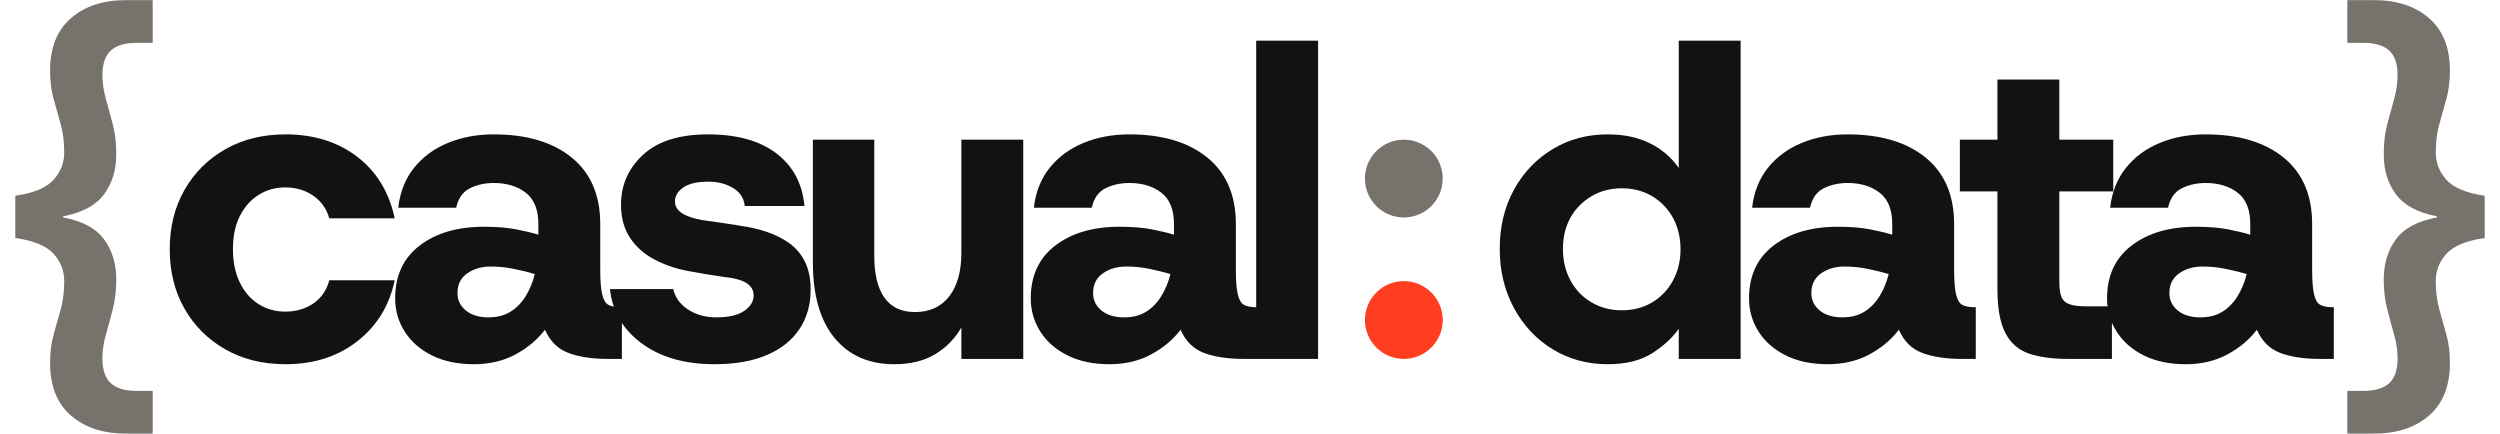
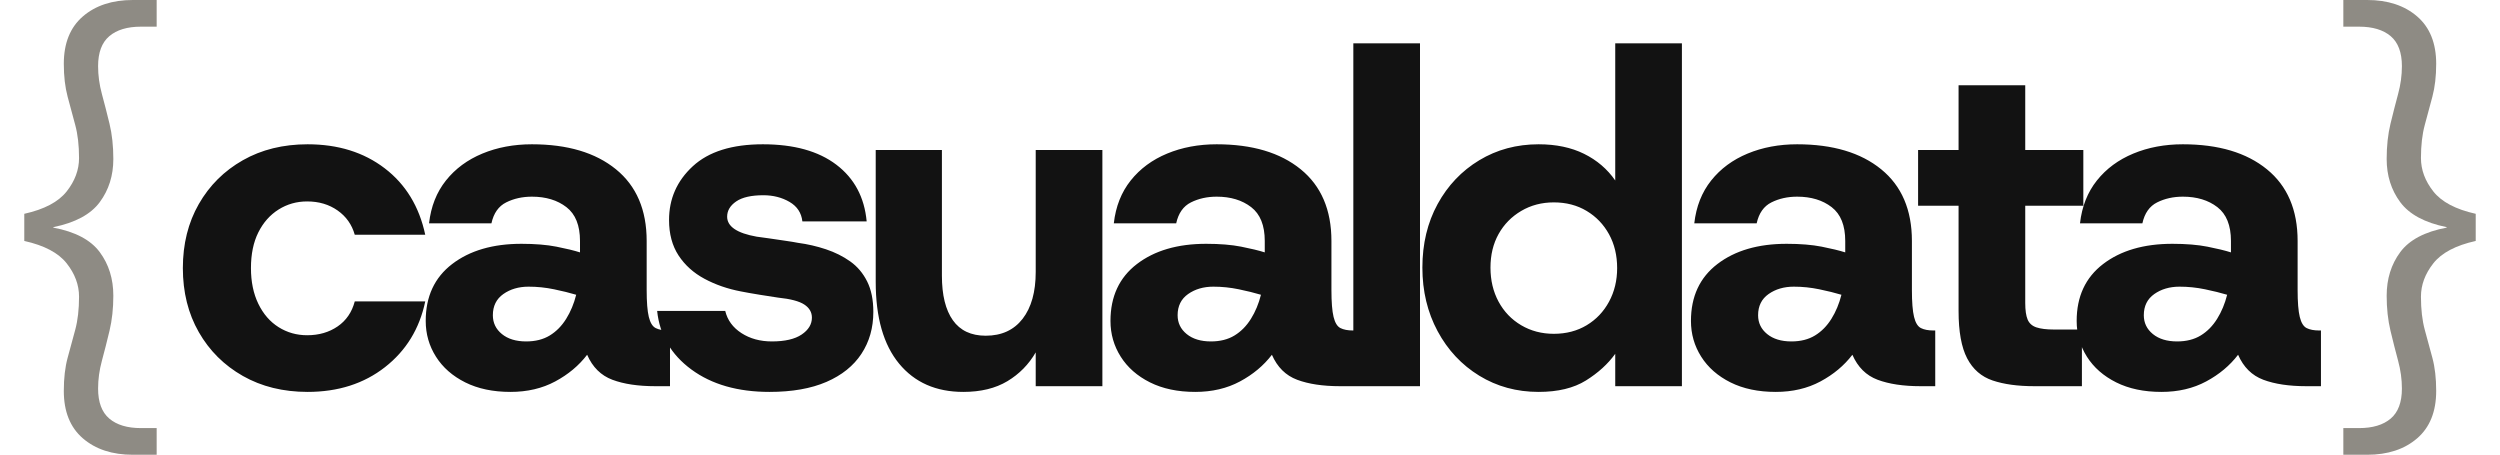
- <svg xmlns="http://www.w3.org/2000/svg" viewBox="0 -812 5656 981">
-   <path fill="#77736C" d="M284.714 169Q207.571 169 160.428 128.072Q113.285 87.143 113.285 9.286Q113.285 -26.429 121.285 -54.857Q129.285 -83.286 137.285 -112.071Q145.285 -140.857 145.285 -175.857Q145.285 -211.428 121.071 -238Q96.857 -264.571 34.571 -273.571V-369.143Q96.857 -378.143 121.071 -405.071Q145.285 -432 145.285 -466.857Q145.285 -502.571 137.285 -531Q129.285 -559.428 121.285 -588.357Q113.285 -617.285 113.285 -652Q113.285 -729.857 160.428 -770.786Q207.571 -811.714 284.714 -811.714H345.429V-715H308.143Q269.429 -715 250.572 -697.5Q231.715 -680 231.715 -642Q231.715 -615.857 239.357 -588.857Q247 -561.857 255 -531.357Q263 -500.857 263 -462.714Q263 -410 235.572 -372.571Q208.143 -335.143 142.715 -322.571V-320.143Q208.143 -307.857 235.572 -270.428Q263 -233 263 -180Q263 -142.857 255 -111.857Q247 -80.857 239.357 -54.214Q231.715 -27.571 231.715 -0.714Q231.715 37.286 250.572 54.786Q269.429 72.286 308.143 72.286H345.429V169Z" />
-   <path fill="#121212" d="M646.0 12Q569.0 12 510.0 -21.5Q451.0 -55 417.5 -113.5Q384.0 -172 384.0 -248Q384.0 -324 417.5 -382.5Q451.0 -441 510.0 -474.5Q569.0 -508 646.0 -508Q742.0 -508 808.0 -457.5Q874.0 -407 893.0 -318H745.0Q736.0 -350 709.0 -369.0Q682.0 -388 645.0 -388Q612.0 -388 585.0 -371.0Q558.0 -354 542.5 -323.0Q527.0 -292 527.0 -248Q527.0 -205 542.5 -173.0Q558.0 -141 585.0 -124.0Q612.0 -107 645.0 -107Q682.0 -107 709.0 -125.5Q736.0 -144 745.0 -178H893.0Q875.0 -92 808.5 -40.0Q742.0 12 646.0 12Z M1072.0 12Q1017.0 12 977.0 -8.0Q937.0 -28 915.5 -62.0Q894.0 -96 894.0 -137Q894.0 -214 949.5 -256.5Q1005.0 -299 1095.0 -299Q1138.0 -299 1168.5 -293.0Q1199.0 -287 1218.0 -281V-305Q1218.0 -354 1189.5 -376.0Q1161.0 -398 1117.0 -398Q1087.0 -398 1063.0 -386.0Q1039.0 -374 1032.0 -342H901.0Q907.0 -395 936.5 -432.0Q966.0 -469 1013.0 -488.5Q1060.0 -508 1117.0 -508Q1229.0 -508 1293.5 -455.5Q1358.0 -403 1358.0 -305V-202Q1358.0 -164 1362.5 -145.5Q1367.0 -127 1377.0 -122.0Q1387.0 -117 1403.0 -117H1407.0V0H1376.0Q1322.0 0 1286.0 -13.5Q1250.0 -27 1233.0 -66Q1207.0 -32 1166.0 -10.0Q1125.0 12 1072.0 12ZM1105.0 -94Q1134.0 -94 1154.5 -106.5Q1175.0 -119 1189.0 -141.5Q1203.0 -164 1210.0 -192Q1190.0 -198 1163.5 -203.5Q1137.0 -209 1110.0 -209Q1079.0 -209 1057.0 -193.5Q1035.0 -178 1035.0 -149Q1035.0 -125 1054.0 -109.5Q1073.0 -94 1105.0 -94Z M1616.0 12Q1516.0 12 1452.0 -35.0Q1388.0 -82 1380.0 -158H1523.0Q1530.0 -129 1557.0 -111.5Q1584.0 -94 1621.0 -94Q1662.0 -94 1683.5 -108.5Q1705.0 -123 1705.0 -144Q1705.0 -161 1689.0 -171.5Q1673.0 -182 1634.0 -186Q1620.0 -188 1595.5 -192.0Q1571.0 -196 1556.0 -199Q1514.0 -207 1479.5 -225.5Q1445.0 -244 1425.0 -274.5Q1405.0 -305 1405.0 -349Q1405.0 -416 1455.0 -462.0Q1505.0 -508 1602.0 -508Q1700.0 -508 1756.5 -465.0Q1813.0 -422 1820.0 -346H1685.0Q1682.0 -373 1658.0 -387.0Q1634.0 -401 1603.0 -401Q1565.0 -401 1546.0 -388.0Q1527.0 -375 1527.0 -356Q1527.0 -325 1589.0 -314Q1598.0 -313 1614.5 -310.5Q1631.0 -308 1648.5 -305.5Q1666.0 -303 1676.0 -301Q1706.0 -297 1734.5 -287.5Q1763.0 -278 1785.5 -262.0Q1808.0 -246 1821.0 -220.0Q1834.0 -194 1834.0 -156Q1834.0 -106 1809.0 -68.0Q1784.0 -30 1735.5 -9.0Q1687.0 12 1616.0 12Z M2023.0 12Q1937.0 12 1888.0 -47.5Q1839.0 -107 1839.0 -219V-496H1978.0V-232Q1978.0 -171 2001.0 -138.5Q2024.0 -106 2070.0 -106Q2120.0 -106 2147.5 -141.5Q2175.0 -177 2175.0 -240V-496H2315.0V0H2175.0V-71Q2153.0 -33 2115.5 -10.5Q2078.0 12 2023.0 12Z M2510.0 12Q2455.0 12 2415.0 -8.0Q2375.0 -28 2353.5 -62.0Q2332.0 -96 2332.0 -137Q2332.0 -214 2387.5 -256.5Q2443.0 -299 2533.0 -299Q2576.0 -299 2606.5 -293.0Q2637.0 -287 2656.0 -281V-305Q2656.0 -354 2627.5 -376.0Q2599.0 -398 2555.0 -398Q2525.0 -398 2501.0 -386.0Q2477.0 -374 2470.0 -342H2339.0Q2345.0 -395 2374.5 -432.0Q2404.0 -469 2451.0 -488.5Q2498.0 -508 2555.0 -508Q2667.0 -508 2731.5 -455.5Q2796.0 -403 2796.0 -305V-202Q2796.0 -164 2800.5 -145.5Q2805.0 -127 2815.0 -122.0Q2825.0 -117 2841.0 -117H2845.0V0H2814.0Q2760.0 0 2724.0 -13.5Q2688.0 -27 2671.0 -66Q2645.0 -32 2604.0 -10.0Q2563.0 12 2510.0 12ZM2543.0 -94Q2572.0 -94 2592.5 -106.5Q2613.0 -119 2627.0 -141.5Q2641.0 -164 2648.0 -192Q2628.0 -198 2601.5 -203.5Q2575.0 -209 2548.0 -209Q2517.0 -209 2495.0 -193.5Q2473.0 -178 2473.0 -149Q2473.0 -125 2492.0 -109.5Q2511.0 -94 2543.0 -94Z M2842.0 0V-720H2982.0V0Z" />
-   <path fill="#121212" d="M3637.0 12Q3568.0 12 3512.5 -22.0Q3457.0 -56 3425.0 -115.5Q3393.0 -175 3393.0 -249Q3393.0 -324 3425.0 -382.5Q3457.0 -441 3512.5 -474.5Q3568.0 -508 3637.0 -508Q3692.0 -508 3732.5 -488.0Q3773.0 -468 3798.0 -432V-720H3938.0V0H3798.0V-68Q3775.0 -36 3736.5 -12.0Q3698.0 12 3637.0 12ZM3669.0 -110Q3708.0 -110 3738.0 -128.0Q3768.0 -146 3785.0 -177.5Q3802.0 -209 3802.0 -248Q3802.0 -288 3785.0 -319.0Q3768.0 -350 3738.0 -368.0Q3708.0 -386 3669.0 -386Q3631.0 -386 3600.5 -368.0Q3570.0 -350 3553.0 -319.5Q3536.0 -289 3536.0 -249Q3536.0 -209 3553.0 -177.5Q3570.0 -146 3600.5 -128.0Q3631.0 -110 3669.0 -110Z M4135.0 12Q4080.0 12 4040.0 -8.0Q4000.0 -28 3978.5 -62.0Q3957.0 -96 3957.0 -137Q3957.0 -214 4012.5 -256.5Q4068.0 -299 4158.0 -299Q4201.0 -299 4231.5 -293.0Q4262.0 -287 4281.0 -281V-305Q4281.0 -354 4252.5 -376.0Q4224.0 -398 4180.0 -398Q4150.0 -398 4126.0 -386.0Q4102.0 -374 4095.0 -342H3964.0Q3970.0 -395 3999.5 -432.0Q4029.0 -469 4076.0 -488.5Q4123.0 -508 4180.0 -508Q4292.0 -508 4356.5 -455.5Q4421.0 -403 4421.0 -305V-202Q4421.0 -164 4425.5 -145.5Q4430.0 -127 4440.0 -122.0Q4450.0 -117 4466.0 -117H4470.0V0H4439.0Q4385.0 0 4349.0 -13.5Q4313.0 -27 4296.0 -66Q4270.0 -32 4229.0 -10.0Q4188.0 12 4135.0 12ZM4168.0 -94Q4197.0 -94 4217.5 -106.5Q4238.0 -119 4252.0 -141.5Q4266.0 -164 4273.0 -192Q4253.0 -198 4226.5 -203.5Q4200.0 -209 4173.0 -209Q4142.0 -209 4120.0 -193.5Q4098.0 -178 4098.0 -149Q4098.0 -125 4117.0 -109.5Q4136.0 -94 4168.0 -94Z M4678.0 0Q4626.0 0 4590.5 -12.0Q4555.0 -24 4537.0 -58.5Q4519.0 -93 4519.0 -158V-379H4434.0V-496H4519.0V-632H4659.0V-496H4781.0V-379H4659.0V-175Q4659.0 -152 4664.0 -140.0Q4669.0 -128 4682.5 -123.5Q4696.0 -119 4719.0 -119H4778.0V0Z M4945.0 12Q4890.0 12 4850.0 -8.0Q4810.0 -28 4788.5 -62.0Q4767.0 -96 4767.0 -137Q4767.0 -214 4822.5 -256.5Q4878.0 -299 4968.0 -299Q5011.0 -299 5041.5 -293.0Q5072.0 -287 5091.0 -281V-305Q5091.0 -354 5062.5 -376.0Q5034.0 -398 4990.0 -398Q4960.0 -398 4936.0 -386.0Q4912.0 -374 4905.0 -342H4774.0Q4780.0 -395 4809.5 -432.0Q4839.0 -469 4886.0 -488.5Q4933.0 -508 4990.0 -508Q5102.0 -508 5166.5 -455.5Q5231.0 -403 5231.0 -305V-202Q5231.0 -164 5235.5 -145.5Q5240.0 -127 5250.0 -122.0Q5260.0 -117 5276.0 -117H5280.0V0H5249.0Q5195.0 0 5159.0 -13.5Q5123.0 -27 5106.0 -66Q5080.0 -32 5039.0 -10.0Q4998.0 12 4945.0 12ZM4978.0 -94Q5007.0 -94 5027.5 -106.5Q5048.0 -119 5062.0 -141.5Q5076.0 -164 5083.0 -192Q5063.0 -198 5036.5 -203.5Q5010.0 -209 4983.0 -209Q4952.0 -209 4930.0 -193.5Q4908.0 -178 4908.0 -149Q4908.0 -125 4927.0 -109.5Q4946.0 -94 4978.0 -94Z" />
-   <path fill="#77736C" d="M5310.571 169V72.286H5347.857Q5386.571 72.286 5405.428 54.786Q5424.285 37.286 5424.285 -0.714Q5424.285 -27.571 5416.643 -54.214Q5409 -80.857 5401 -111.857Q5393 -142.857 5393 -180Q5393 -233 5420.428 -270.428Q5447.857 -307.857 5513.285 -320.143V-322.571Q5447.857 -335.143 5420.428 -372.571Q5393 -410 5393 -462.714Q5393 -500.857 5401 -531.357Q5409 -561.857 5416.643 -588.857Q5424.285 -615.857 5424.285 -642Q5424.285 -680 5405.428 -697.5Q5386.571 -715 5347.857 -715H5310.571V-811.714H5371.286Q5448.429 -811.714 5495.572 -770.786Q5542.715 -729.857 5542.715 -652Q5542.715 -617.285 5534.715 -588.357Q5526.715 -559.428 5518.715 -531Q5510.715 -502.571 5510.715 -466.857Q5510.715 -432 5534.929 -405.071Q5559.143 -378.143 5621.429 -369.143V-273.571Q5559.143 -264.571 5534.929 -238Q5510.715 -211.428 5510.715 -175.857Q5510.715 -140.857 5518.715 -112.071Q5526.715 -83.286 5534.715 -54.857Q5542.715 -26.429 5542.715 9.286Q5542.715 87.143 5495.572 128.072Q5448.429 169 5371.286 169Z" />
-   <circle cx="3176.0" cy="-408.0" r="88.0" fill="#77736C" />
-   <circle cx="3176.0" cy="-88.0" r="88.0" fill="#FF3D1F" />
+ <svg xmlns="http://www.w3.org/2000/svg" viewBox="0 -811 5250 955" role="img" aria-label="casualdata">
+   <path fill="#8E8B84" d="M279 144Q214 144 174.0 109.5Q134 75 134 10Q134 -30 142.0 -59.5Q150 -89 158.0 -118.5Q166 -148 166 -188Q166 -225 140.0 -258.0Q114 -291 51 -305V-362Q114 -376 140.0 -409.0Q166 -442 166 -479Q166 -519 158.0 -548.5Q150 -578 142.0 -608.0Q134 -638 134 -677Q134 -742 174.0 -776.5Q214 -811 279 -811H329V-755H296Q253 -755 229.5 -735.0Q206 -715 206 -672Q206 -643 214.0 -613.5Q222 -584 230.0 -551.0Q238 -518 238 -477Q238 -425 209.5 -386.5Q181 -348 112 -334V-333Q181 -320 209.5 -281.5Q238 -243 238 -190Q238 -150 230.0 -116.5Q222 -83 214.0 -53.5Q206 -24 206 5Q206 48 229.5 68.0Q253 88 296 88H329V144Z M4921.0 144V88H4954.0Q4997.0 88 5020.5 68.0Q5044.0 48 5044.0 5Q5044.0 -24 5036.0 -53.5Q5028.0 -83 5020.0 -116.5Q5012.0 -150 5012.0 -190Q5012.0 -243 5040.5 -281.5Q5069.0 -320 5138.0 -333V-334Q5069.0 -348 5040.5 -386.5Q5012.0 -425 5012.0 -477Q5012.0 -518 5020.0 -551.0Q5028.0 -584 5036.0 -613.5Q5044.0 -643 5044.0 -672Q5044.0 -715 5020.5 -735.0Q4997.0 -755 4954.0 -755H4921.0V-811H4971.0Q5036.0 -811 5076.0 -776.5Q5116.0 -742 5116.0 -677Q5116.0 -638 5108.0 -608.0Q5100.0 -578 5092.0 -548.5Q5084.0 -519 5084.0 -479Q5084.0 -442 5110.0 -409.0Q5136.0 -376 5199.0 -362V-305Q5136.0 -291 5110.0 -258.0Q5084.0 -225 5084.0 -188Q5084.0 -148 5092.0 -118.5Q5100.0 -89 5108.0 -59.5Q5116.0 -30 5116.0 10Q5116.0 75 5076.0 109.5Q5036.0 144 4971.0 144Z" />
+   <path fill="#121212" d="M646.0 12Q569.0 12 510.0 -21.5Q451.0 -55 417.5 -113.5Q384.0 -172 384.0 -248Q384.0 -324 417.5 -382.5Q451.0 -441 510.0 -474.5Q569.0 -508 646.0 -508Q742.0 -508 808.0 -457.5Q874.0 -407 893.0 -318H745.0Q736.0 -350 709.0 -369.0Q682.0 -388 645.0 -388Q612.0 -388 585.0 -371.0Q558.0 -354 542.5 -323.0Q527.0 -292 527.0 -248Q527.0 -205 542.5 -173.0Q558.0 -141 585.0 -124.0Q612.0 -107 645.0 -107Q682.0 -107 709.0 -125.5Q736.0 -144 745.0 -178H893.0Q875.0 -92 808.5 -40.0Q742.0 12 646.0 12Z M1072.0 12Q1017.0 12 977.0 -8.0Q937.0 -28 915.5 -62.0Q894.0 -96 894.0 -137Q894.0 -214 949.5 -256.5Q1005.0 -299 1095.0 -299Q1138.0 -299 1168.5 -293.0Q1199.0 -287 1218.0 -281V-305Q1218.0 -354 1189.5 -376.0Q1161.0 -398 1117.0 -398Q1087.0 -398 1063.0 -386.0Q1039.0 -374 1032.0 -342H901.0Q907.0 -395 936.5 -432.0Q966.0 -469 1013.0 -488.5Q1060.0 -508 1117.0 -508Q1229.0 -508 1293.5 -455.5Q1358.0 -403 1358.0 -305V-202Q1358.0 -164 1362.5 -145.5Q1367.0 -127 1377.0 -122.0Q1387.0 -117 1403.0 -117H1407.0V0H1376.0Q1322.0 0 1286.0 -13.5Q1250.0 -27 1233.0 -66Q1207.0 -32 1166.0 -10.0Q1125.0 12 1072.0 12ZM1105.0 -94Q1134.0 -94 1154.5 -106.5Q1175.0 -119 1189.0 -141.5Q1203.0 -164 1210.0 -192Q1190.0 -198 1163.5 -203.5Q1137.0 -209 1110.0 -209Q1079.0 -209 1057.0 -193.5Q1035.0 -178 1035.0 -149Q1035.0 -125 1054.0 -109.5Q1073.0 -94 1105.0 -94Z M1616.0 12Q1516.0 12 1452.0 -35.0Q1388.0 -82 1380.0 -158H1523.0Q1530.0 -129 1557.0 -111.5Q1584.0 -94 1621.0 -94Q1662.0 -94 1683.5 -108.5Q1705.0 -123 1705.0 -144Q1705.0 -161 1689.0 -171.5Q1673.0 -182 1634.0 -186Q1620.0 -188 1595.5 -192.0Q1571.0 -196 1556.0 -199Q1514.0 -207 1479.5 -225.5Q1445.0 -244 1425.0 -274.5Q1405.0 -305 1405.0 -349Q1405.0 -416 1455.0 -462.0Q1505.0 -508 1602.0 -508Q1700.0 -508 1756.5 -465.0Q1813.0 -422 1820.0 -346H1685.0Q1682.0 -373 1658.0 -387.0Q1634.0 -401 1603.0 -401Q1565.0 -401 1546.0 -388.0Q1527.0 -375 1527.0 -356Q1527.0 -325 1589.0 -314Q1598.0 -313 1614.5 -310.5Q1631.0 -308 1648.5 -305.5Q1666.0 -303 1676.0 -301Q1706.0 -297 1734.5 -287.5Q1763.0 -278 1785.5 -262.0Q1808.0 -246 1821.0 -220.0Q1834.0 -194 1834.0 -156Q1834.0 -106 1809.0 -68.0Q1784.0 -30 1735.5 -9.0Q1687.0 12 1616.0 12Z M2023.0 12Q1937.0 12 1888.0 -47.5Q1839.0 -107 1839.0 -219V-496H1978.0V-232Q1978.0 -171 2001.0 -138.5Q2024.0 -106 2070.0 -106Q2120.0 -106 2147.5 -141.5Q2175.0 -177 2175.0 -240V-496H2315.0V0H2175.0V-71Q2153.0 -33 2115.5 -10.5Q2078.0 12 2023.0 12Z M2510.0 12Q2455.0 12 2415.0 -8.0Q2375.0 -28 2353.5 -62.0Q2332.0 -96 2332.0 -137Q2332.0 -214 2387.5 -256.5Q2443.0 -299 2533.0 -299Q2576.0 -299 2606.5 -293.0Q2637.0 -287 2656.0 -281V-305Q2656.0 -354 2627.5 -376.0Q2599.0 -398 2555.0 -398Q2525.0 -398 2501.0 -386.0Q2477.0 -374 2470.0 -342H2339.0Q2345.0 -395 2374.5 -432.0Q2404.0 -469 2451.0 -488.5Q2498.0 -508 2555.0 -508Q2667.0 -508 2731.5 -455.5Q2796.0 -403 2796.0 -305V-202Q2796.0 -164 2800.5 -145.5Q2805.0 -127 2815.0 -122.0Q2825.0 -117 2841.0 -117H2845.0V0H2814.0Q2760.0 0 2724.0 -13.5Q2688.0 -27 2671.0 -66Q2645.0 -32 2604.0 -10.0Q2563.0 12 2510.0 12ZM2543.0 -94Q2572.0 -94 2592.5 -106.5Q2613.0 -119 2627.0 -141.5Q2641.0 -164 2648.0 -192Q2628.0 -198 2601.5 -203.5Q2575.0 -209 2548.0 -209Q2517.0 -209 2495.0 -193.5Q2473.0 -178 2473.0 -149Q2473.0 -125 2492.0 -109.5Q2511.0 -94 2543.0 -94Z M2842.0 0V-720H2982.0V0Z M3231.0 12Q3162.0 12 3106.5 -22.0Q3051.0 -56 3019.0 -115.5Q2987.0 -175 2987.0 -249Q2987.0 -324 3019.0 -382.5Q3051.0 -441 3106.5 -474.5Q3162.0 -508 3231.0 -508Q3286.0 -508 3326.5 -488.0Q3367.0 -468 3392.0 -432V-720H3532.0V0H3392.0V-68Q3369.0 -36 3330.5 -12.0Q3292.0 12 3231.0 12ZM3263.0 -110Q3302.0 -110 3332.0 -128.0Q3362.0 -146 3379.0 -177.5Q3396.0 -209 3396.0 -248Q3396.0 -288 3379.0 -319.0Q3362.0 -350 3332.0 -368.0Q3302.0 -386 3263.0 -386Q3225.0 -386 3194.5 -368.0Q3164.0 -350 3147.0 -319.5Q3130.0 -289 3130.0 -249Q3130.0 -209 3147.0 -177.5Q3164.0 -146 3194.5 -128.0Q3225.0 -110 3263.0 -110Z M3729.0 12Q3674.0 12 3634.0 -8.0Q3594.0 -28 3572.5 -62.0Q3551.0 -96 3551.0 -137Q3551.0 -214 3606.5 -256.5Q3662.0 -299 3752.0 -299Q3795.0 -299 3825.5 -293.0Q3856.0 -287 3875.0 -281V-305Q3875.0 -354 3846.5 -376.0Q3818.0 -398 3774.0 -398Q3744.0 -398 3720.0 -386.0Q3696.0 -374 3689.0 -342H3558.0Q3564.0 -395 3593.5 -432.0Q3623.0 -469 3670.0 -488.5Q3717.0 -508 3774.0 -508Q3886.0 -508 3950.5 -455.5Q4015.0 -403 4015.0 -305V-202Q4015.0 -164 4019.5 -145.5Q4024.0 -127 4034.0 -122.0Q4044.0 -117 4060.0 -117H4064.0V0H4033.0Q3979.0 0 3943.0 -13.5Q3907.0 -27 3890.0 -66Q3864.0 -32 3823.0 -10.0Q3782.0 12 3729.0 12ZM3762.0 -94Q3791.0 -94 3811.5 -106.5Q3832.0 -119 3846.0 -141.5Q3860.0 -164 3867.0 -192Q3847.0 -198 3820.5 -203.5Q3794.0 -209 3767.0 -209Q3736.0 -209 3714.0 -193.5Q3692.0 -178 3692.0 -149Q3692.0 -125 3711.0 -109.5Q3730.0 -94 3762.0 -94Z M4272.0 0Q4220.0 0 4184.5 -12.0Q4149.0 -24 4131.0 -58.5Q4113.0 -93 4113.0 -158V-379H4028.0V-496H4113.0V-632H4253.0V-496H4375.0V-379H4253.0V-175Q4253.0 -152 4258.0 -140.0Q4263.0 -128 4276.5 -123.5Q4290.0 -119 4313.0 -119H4372.0V0Z M4539.0 12Q4484.0 12 4444.0 -8.0Q4404.0 -28 4382.5 -62.0Q4361.0 -96 4361.0 -137Q4361.0 -214 4416.5 -256.5Q4472.0 -299 4562.0 -299Q4605.0 -299 4635.5 -293.0Q4666.0 -287 4685.0 -281V-305Q4685.0 -354 4656.5 -376.0Q4628.0 -398 4584.0 -398Q4554.0 -398 4530.0 -386.0Q4506.0 -374 4499.0 -342H4368.0Q4374.0 -395 4403.5 -432.0Q4433.0 -469 4480.0 -488.5Q4527.0 -508 4584.0 -508Q4696.0 -508 4760.5 -455.5Q4825.0 -403 4825.0 -305V-202Q4825.0 -164 4829.5 -145.5Q4834.0 -127 4844.0 -122.0Q4854.0 -117 4870.0 -117H4874.0V0H4843.0Q4789.0 0 4753.0 -13.5Q4717.0 -27 4700.0 -66Q4674.0 -32 4633.0 -10.0Q4592.0 12 4539.0 12ZM4572.0 -94Q4601.0 -94 4621.5 -106.5Q4642.0 -119 4656.0 -141.5Q4670.0 -164 4677.0 -192Q4657.0 -198 4630.5 -203.5Q4604.0 -209 4577.0 -209Q4546.0 -209 4524.0 -193.5Q4502.0 -178 4502.0 -149Q4502.0 -125 4521.0 -109.5Q4540.0 -94 4572.0 -94Z" />
</svg>
